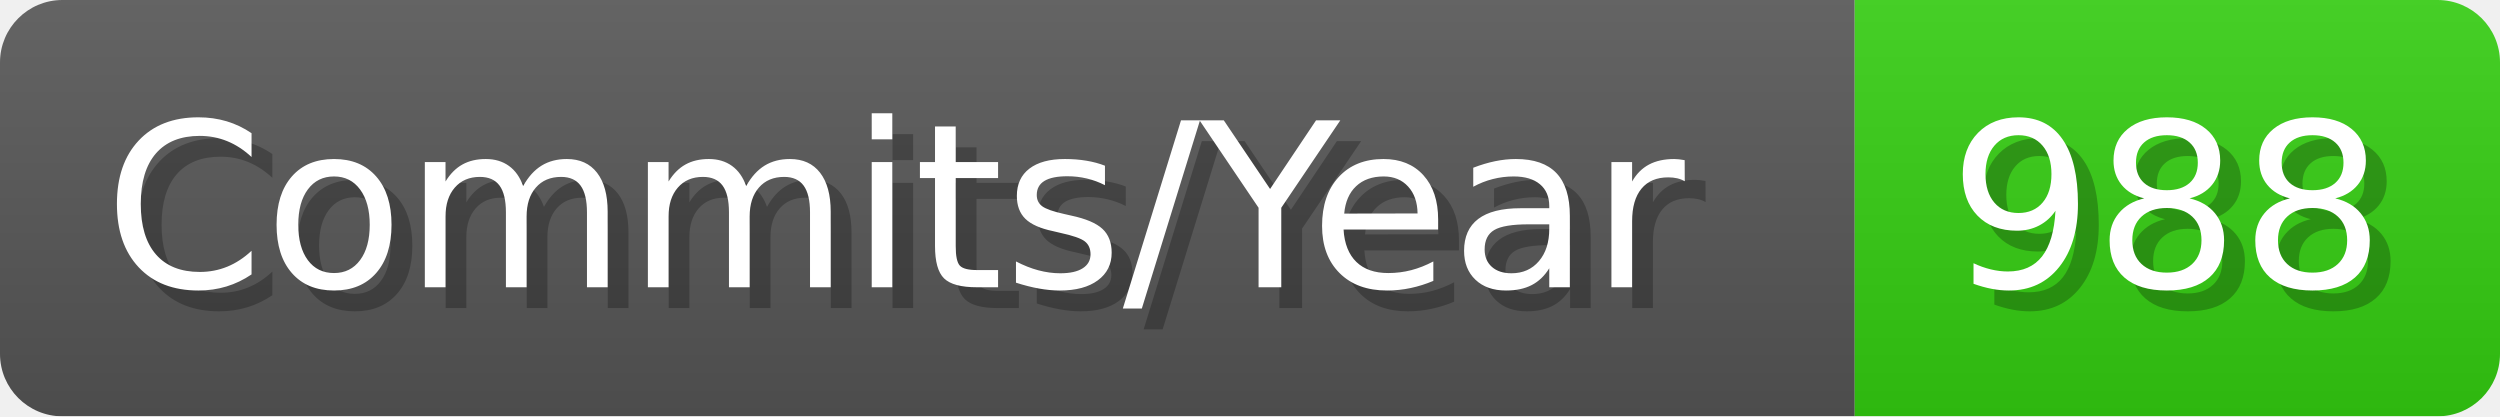
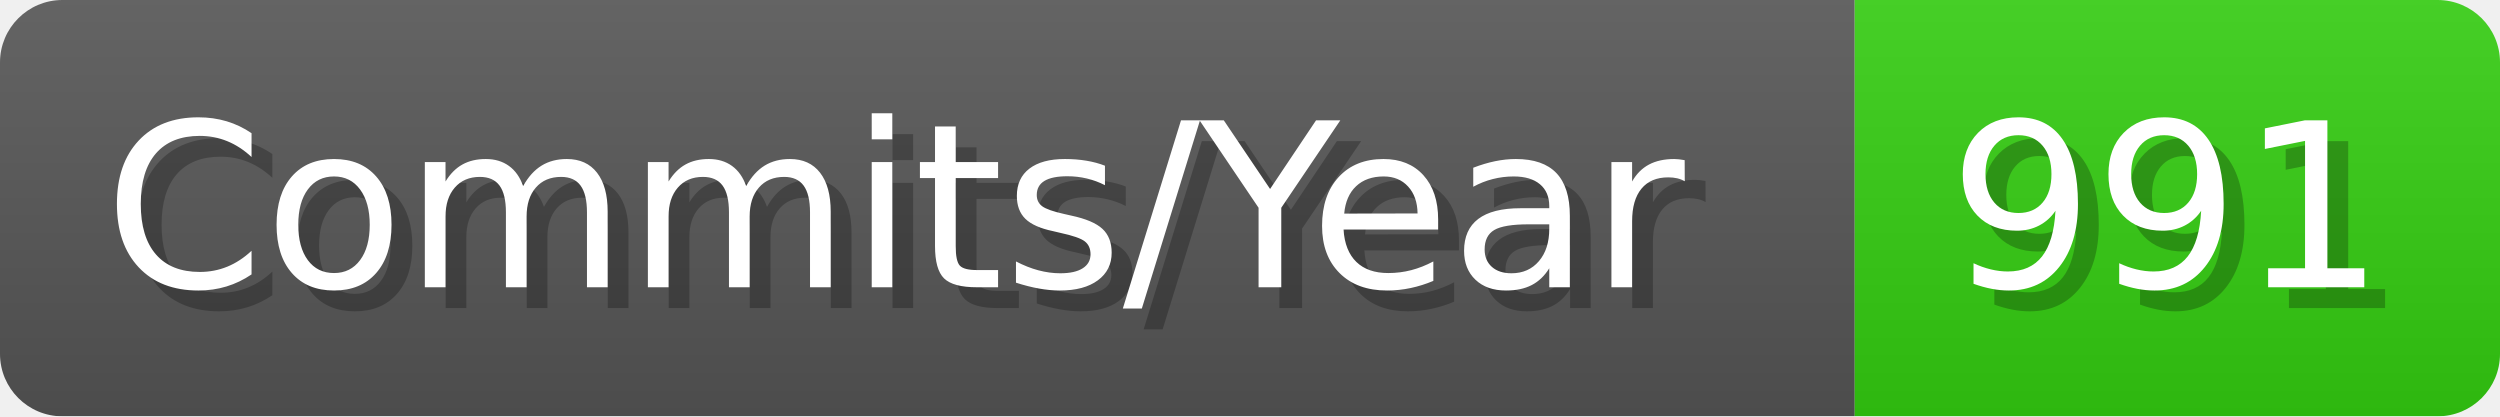
- <svg xmlns="http://www.w3.org/2000/svg" width="120.1" height="20" viewBox="0 0 1201 200" role="img" aria-label="Commits/Year: 988">
+ <svg xmlns="http://www.w3.org/2000/svg" width="120.1" height="20" viewBox="0 0 1201 200" role="img" aria-label="Commits/Year: 991">
  <linearGradient id="aUPdi" x2="0" y2="100%">
    <stop offset="0" stop-opacity=".1" stop-color="#EEE" />
    <stop offset="1" stop-opacity=".1" />
  </linearGradient>
  <mask id="WfAiQ">
    <rect width="1201" height="200" rx="30" fill="#FFF" />
  </mask>
  <g mask="url(#WfAiQ)">
    <rect width="891" height="200" fill="#555" />
    <rect width="310" height="200" fill="#3C1" x="891" />
    <rect width="1201" height="200" fill="url(#aUPdi)" />
  </g>
  <g aria-hidden="true" fill="#fff" text-anchor="start" font-family="Verdana,DejaVu Sans,sans-serif" font-size="110">
    <text x="60" y="148" textLength="791" fill="#000" opacity="0.25">Commits/Year</text>
    <text x="50" y="138" textLength="791">Commits/Year</text>
-     <text x="946" y="148" textLength="210" fill="#000" opacity="0.25">988</text>
-     <text x="936" y="138" textLength="210">988</text>
+     <text x="946" y="148" textLength="210" fill="#000" opacity="0.25">991</text>
+     <text x="936" y="138" textLength="210">991</text>
  </g>
</svg>
